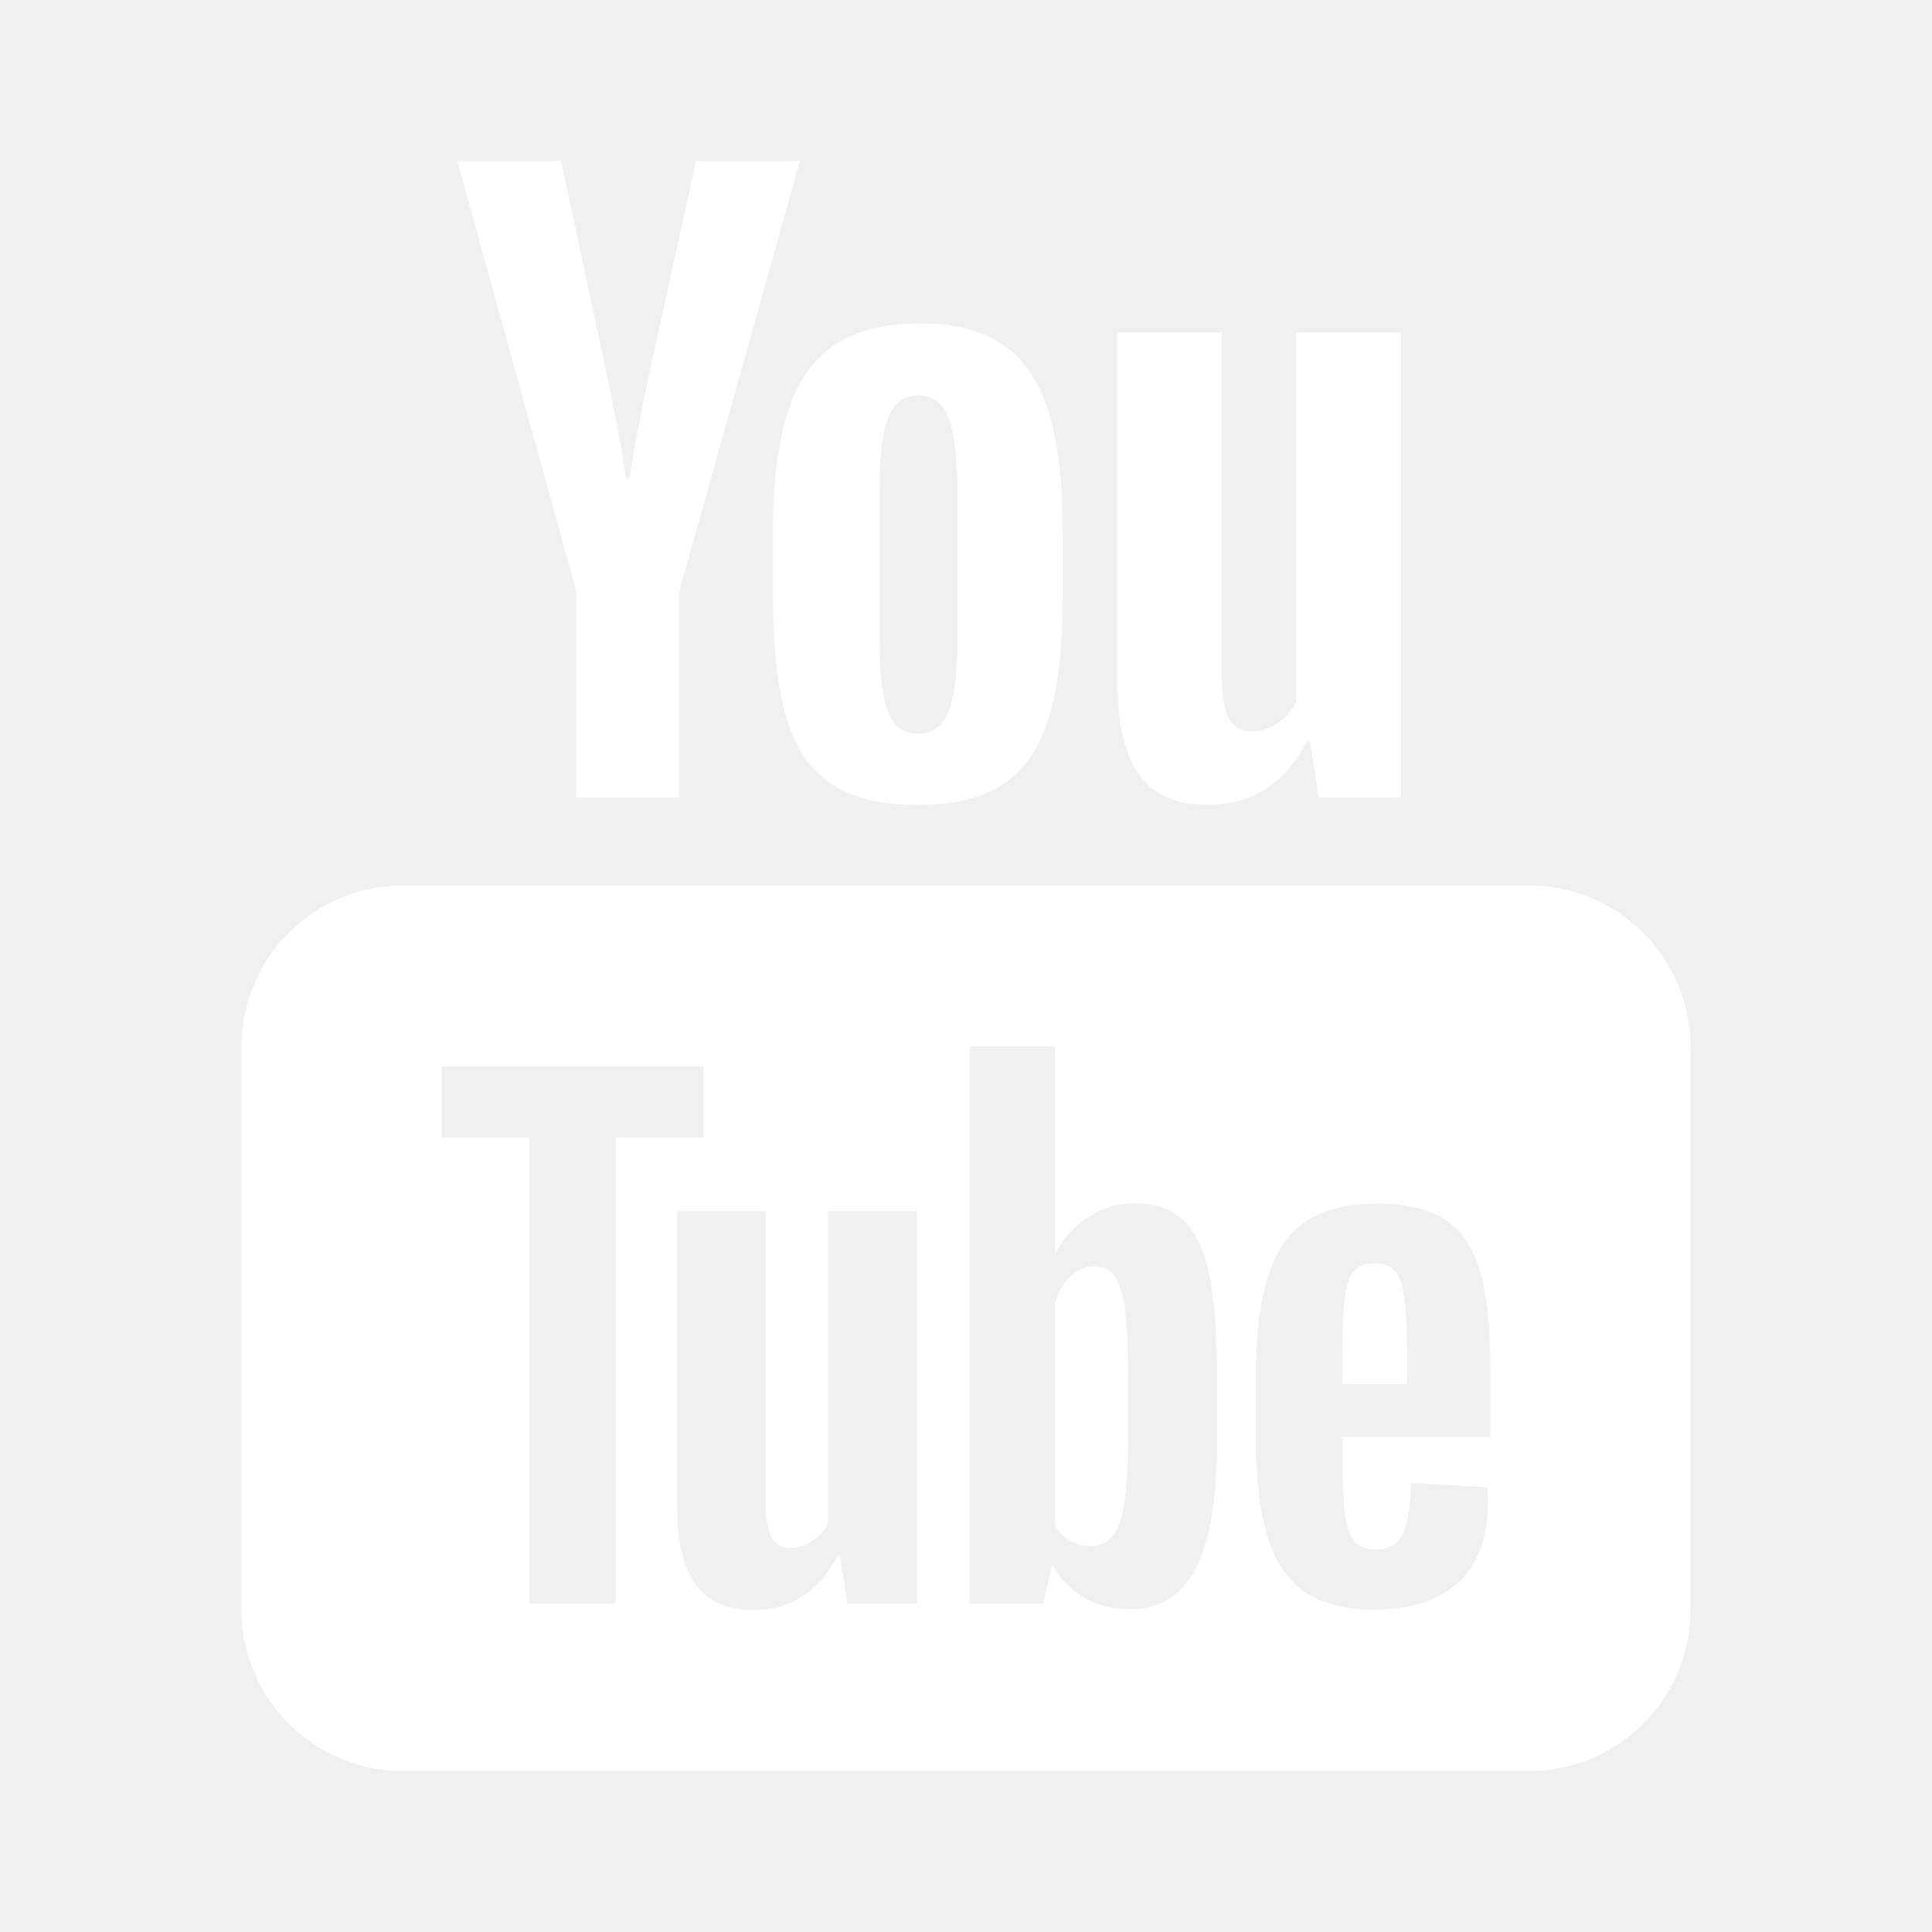
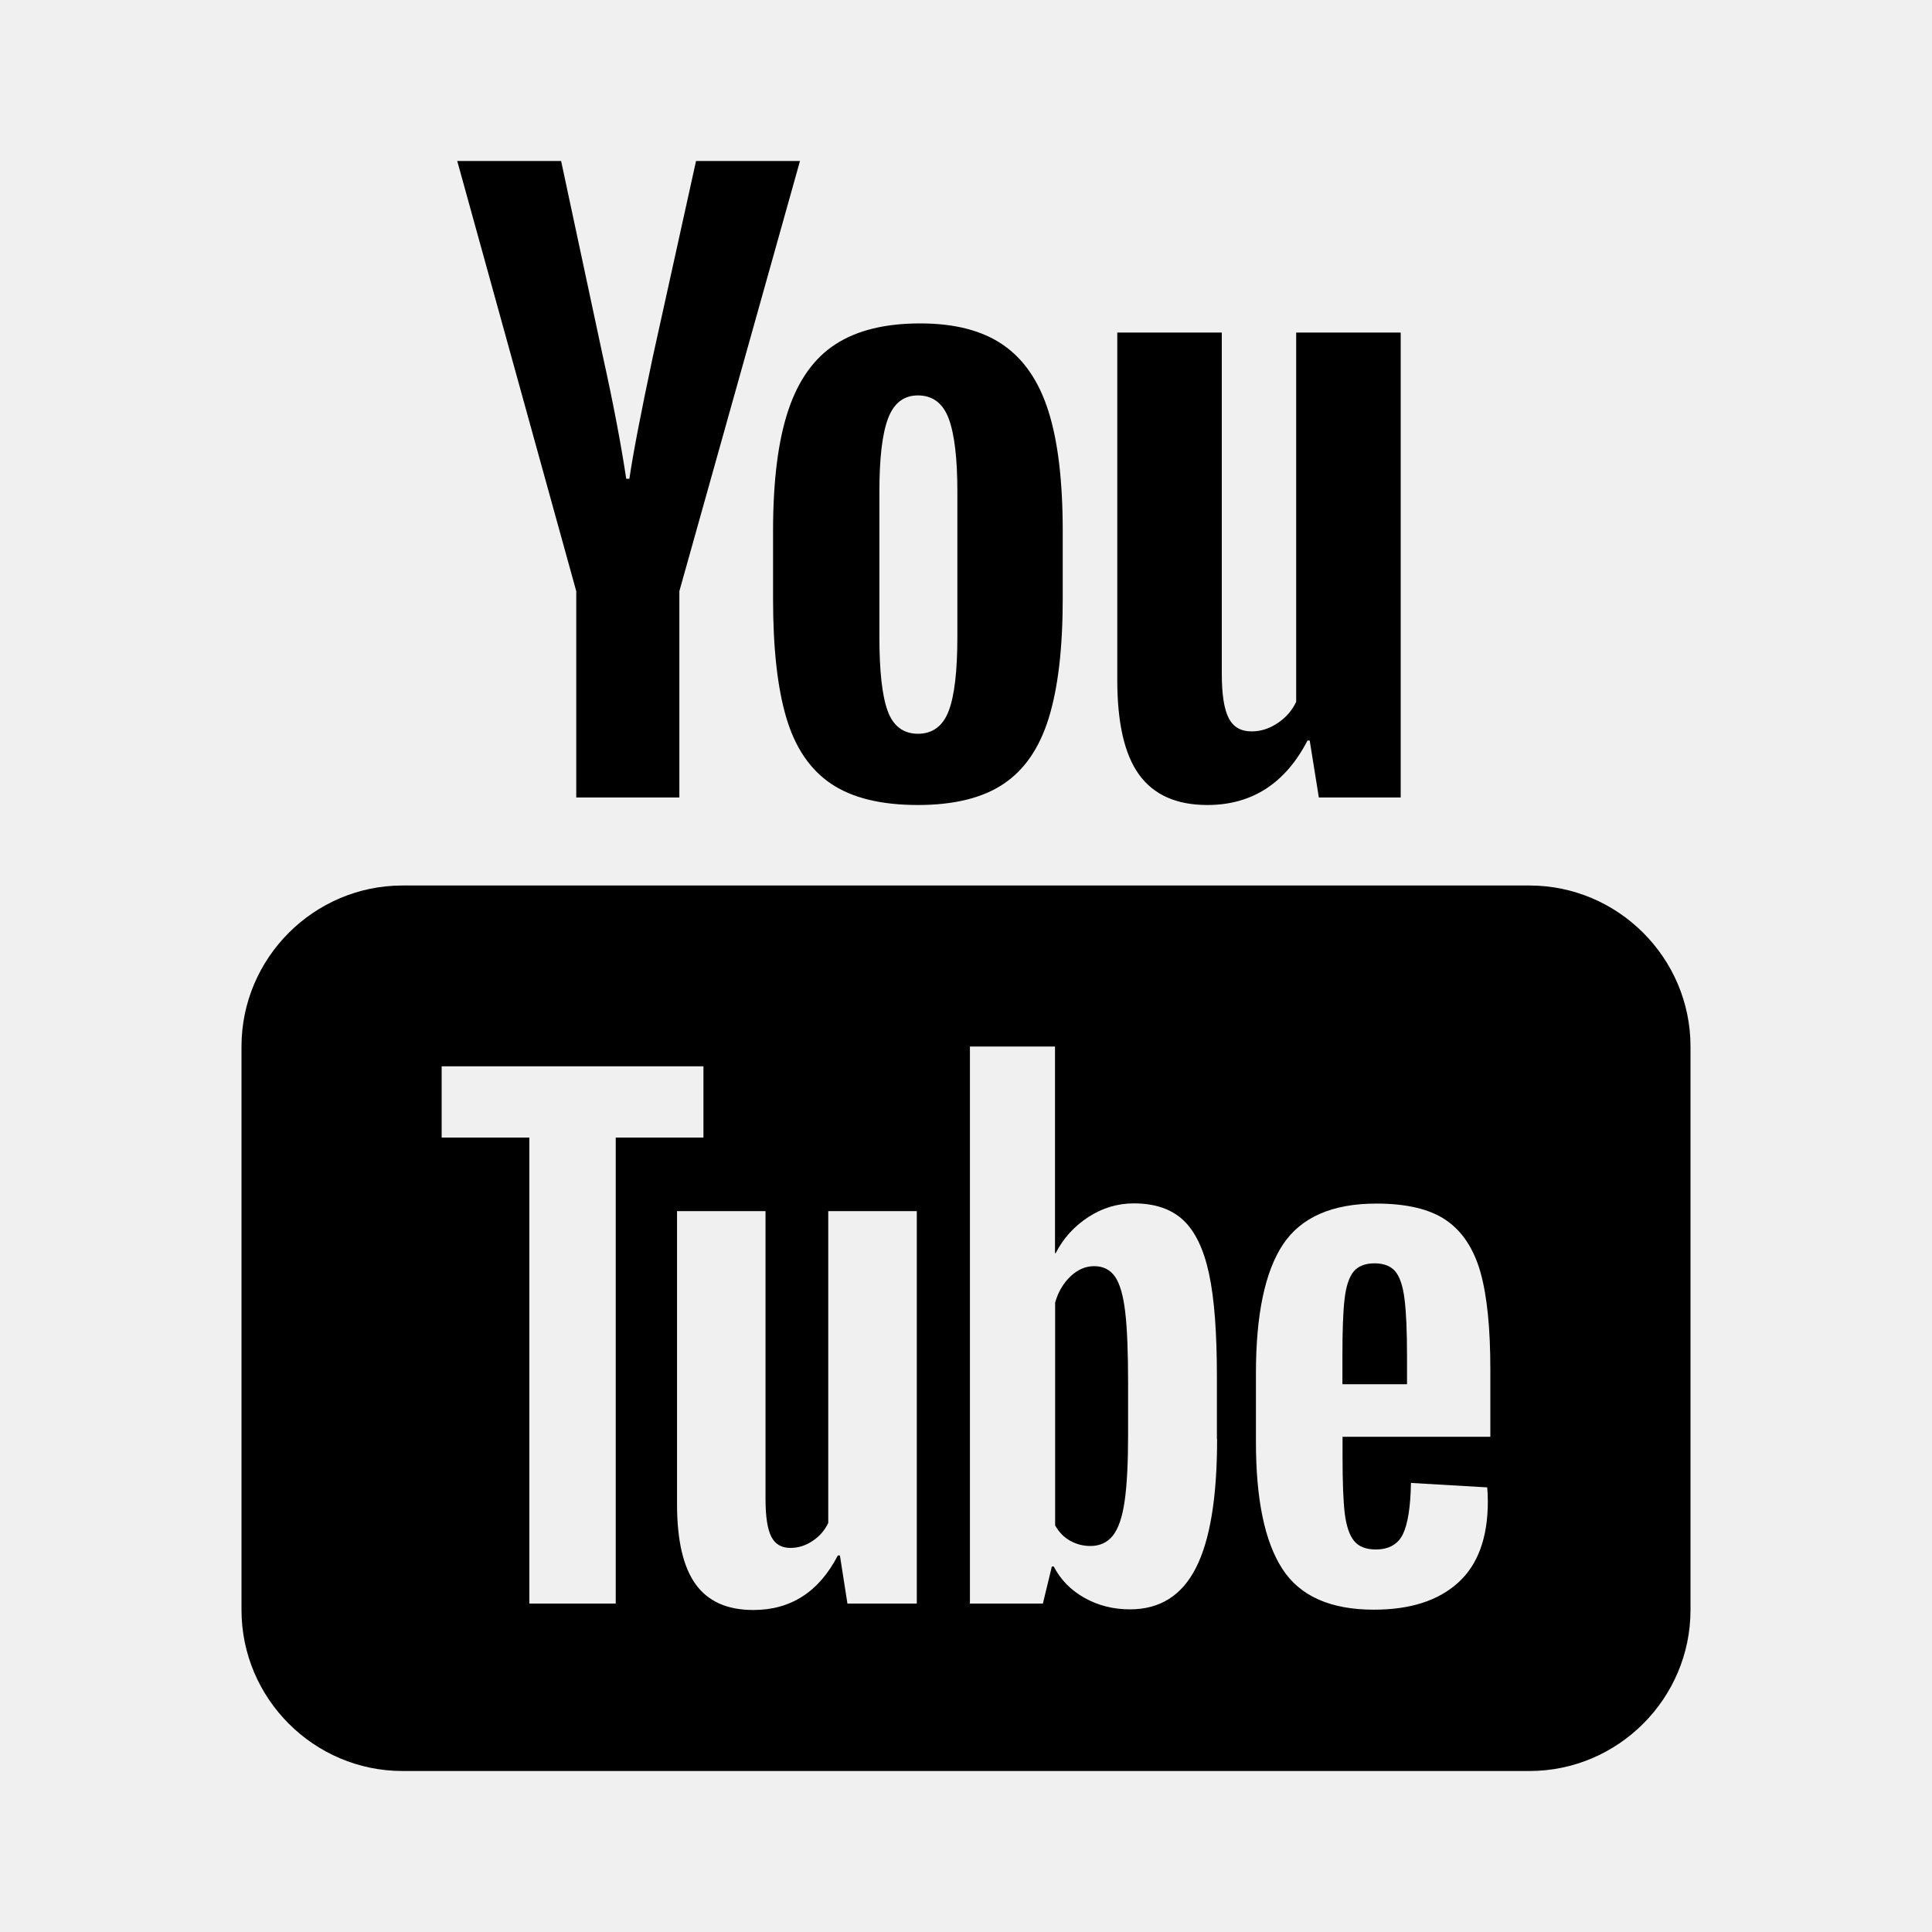
<svg xmlns="http://www.w3.org/2000/svg" width="30" height="30" viewBox="0 0 30 30" fill="none">
-   <path d="M7.1 2.5L8.948 9.18V12.383H10.549V9.18L12.422 2.5H10.808L10.137 5.54C9.948 6.427 9.828 7.058 9.773 7.434H9.724C9.645 6.908 9.525 6.272 9.36 5.527L8.713 2.5H7.1ZM14.29 5.022C13.747 5.022 13.31 5.128 12.976 5.344C12.642 5.559 12.396 5.903 12.239 6.375C12.082 6.846 12.004 7.47 12.004 8.247V9.297C12.004 10.066 12.072 10.681 12.21 11.145C12.347 11.609 12.579 11.95 12.905 12.17C13.232 12.39 13.68 12.5 14.253 12.5C14.81 12.5 15.254 12.392 15.579 12.175C15.904 11.959 16.139 11.62 16.284 11.152C16.429 10.685 16.502 10.067 16.502 9.297V8.247C16.502 7.471 16.428 6.849 16.279 6.382C16.131 5.916 15.894 5.572 15.571 5.352C15.249 5.132 14.823 5.022 14.29 5.022ZM17.349 5.164V10.557C17.349 11.224 17.46 11.715 17.688 12.029C17.916 12.343 18.269 12.5 18.748 12.5C19.438 12.5 19.958 12.166 20.303 11.499H20.337L20.479 12.383H21.75V5.164H20.127V10.898C20.064 11.032 19.969 11.142 19.839 11.228C19.709 11.316 19.575 11.357 19.434 11.357C19.269 11.357 19.151 11.29 19.08 11.152C19.008 11.015 18.972 10.784 18.972 10.461V5.164H17.349ZM14.253 6.14C14.48 6.14 14.641 6.259 14.731 6.499C14.821 6.738 14.866 7.118 14.866 7.637V9.885C14.866 10.419 14.821 10.805 14.731 11.04C14.641 11.275 14.482 11.393 14.255 11.394C14.028 11.394 13.87 11.275 13.784 11.04C13.697 10.805 13.655 10.419 13.655 9.885V7.637C13.655 7.119 13.699 6.739 13.789 6.499C13.879 6.26 14.033 6.14 14.253 6.14ZM6.25 13.75C4.875 13.75 3.75 14.875 3.75 16.25V25C3.75 26.375 4.875 27.5 6.25 27.5H23.75C25.125 27.5 26.25 26.375 26.25 25V16.25C26.25 14.875 25.125 13.75 23.75 13.75H6.25ZM15.061 16.25H16.382V19.46H16.392C16.51 19.228 16.681 19.041 16.899 18.899C17.118 18.756 17.355 18.686 17.607 18.686C17.932 18.686 18.187 18.773 18.372 18.945C18.557 19.118 18.692 19.396 18.774 19.78C18.857 20.165 18.896 20.699 18.896 21.382V22.346H18.899C18.899 23.255 18.788 23.921 18.569 24.348C18.351 24.776 18.01 24.99 17.546 24.99C17.288 24.99 17.053 24.931 16.841 24.812C16.628 24.693 16.469 24.53 16.362 24.324H16.333L16.194 24.9H15.061V16.25ZM6.858 16.558H10.923V17.664H9.561V24.9H8.22V17.664H6.858V16.558ZM21.372 18.689C21.842 18.689 22.204 18.775 22.456 18.948C22.707 19.12 22.884 19.39 22.988 19.753C23.091 20.118 23.142 20.622 23.142 21.265V22.31H20.847V22.62C20.847 23.011 20.858 23.303 20.881 23.498C20.905 23.694 20.953 23.837 21.025 23.926C21.098 24.016 21.21 24.06 21.362 24.06C21.567 24.06 21.708 23.98 21.785 23.821C21.861 23.662 21.903 23.399 21.909 23.027L23.093 23.096C23.099 23.148 23.103 23.223 23.103 23.315C23.103 23.879 22.948 24.3 22.639 24.578C22.33 24.856 21.897 24.995 21.333 24.995C20.657 24.995 20.182 24.782 19.91 24.358C19.637 23.934 19.502 23.279 19.502 22.39V21.326C19.502 20.411 19.643 19.742 19.924 19.321C20.206 18.9 20.69 18.689 21.372 18.689ZM10.513 18.806H11.887V23.281C11.887 23.552 11.918 23.747 11.977 23.862C12.037 23.979 12.135 24.036 12.275 24.036C12.394 24.036 12.511 24 12.62 23.926C12.73 23.853 12.808 23.76 12.861 23.648V18.806H14.236V24.9H14.233H13.159L13.042 24.153H13.01C12.718 24.718 12.28 25 11.697 25C11.292 25 10.996 24.867 10.803 24.602C10.611 24.337 10.513 23.922 10.513 23.359V18.806ZM21.343 19.617C21.197 19.617 21.088 19.661 21.018 19.746C20.948 19.832 20.901 19.974 20.879 20.169C20.855 20.363 20.845 20.66 20.845 21.057V21.494H21.848V21.057C21.848 20.666 21.835 20.371 21.809 20.169C21.784 19.966 21.735 19.824 21.665 19.741C21.595 19.659 21.489 19.617 21.343 19.617ZM16.99 19.661C16.857 19.661 16.736 19.713 16.623 19.819C16.511 19.926 16.43 20.062 16.384 20.227V23.686C16.444 23.793 16.522 23.872 16.619 23.926C16.715 23.978 16.817 24.006 16.931 24.006C17.077 24.006 17.192 23.954 17.278 23.848C17.364 23.741 17.427 23.563 17.463 23.311C17.5 23.059 17.517 22.709 17.517 22.266V21.482C17.517 21.004 17.503 20.637 17.473 20.378C17.443 20.12 17.39 19.933 17.314 19.824C17.238 19.715 17.13 19.661 16.99 19.661Z" fill="white" />
+   <path d="M7.1 2.5L8.948 9.18V12.383H10.549V9.18L12.422 2.5H10.808L10.137 5.54C9.948 6.427 9.828 7.058 9.773 7.434H9.724C9.645 6.908 9.525 6.272 9.36 5.527L8.713 2.5H7.1ZM14.29 5.022C13.747 5.022 13.31 5.128 12.976 5.344C12.642 5.559 12.396 5.903 12.239 6.375C12.082 6.846 12.004 7.47 12.004 8.247V9.297C12.004 10.066 12.072 10.681 12.21 11.145C12.347 11.609 12.579 11.95 12.905 12.17C13.232 12.39 13.68 12.5 14.253 12.5C14.81 12.5 15.254 12.392 15.579 12.175C15.904 11.959 16.139 11.62 16.284 11.152C16.429 10.685 16.502 10.067 16.502 9.297V8.247C16.502 7.471 16.428 6.849 16.279 6.382C16.131 5.916 15.894 5.572 15.571 5.352C15.249 5.132 14.823 5.022 14.29 5.022ZM17.349 5.164V10.557C17.349 11.224 17.46 11.715 17.688 12.029C17.916 12.343 18.269 12.5 18.748 12.5C19.438 12.5 19.958 12.166 20.303 11.499H20.337L20.479 12.383H21.75V5.164H20.127V10.898C20.064 11.032 19.969 11.142 19.839 11.228C19.709 11.316 19.575 11.357 19.434 11.357C19.269 11.357 19.151 11.29 19.08 11.152C19.008 11.015 18.972 10.784 18.972 10.461V5.164H17.349ZM14.253 6.14C14.48 6.14 14.641 6.259 14.731 6.499C14.821 6.738 14.866 7.118 14.866 7.637V9.885C14.866 10.419 14.821 10.805 14.731 11.04C14.641 11.275 14.482 11.393 14.255 11.394C14.028 11.394 13.87 11.275 13.784 11.04C13.697 10.805 13.655 10.419 13.655 9.885V7.637C13.655 7.119 13.699 6.739 13.789 6.499C13.879 6.26 14.033 6.14 14.253 6.14ZM6.25 13.75C4.875 13.75 3.75 14.875 3.75 16.25V25C3.75 26.375 4.875 27.5 6.25 27.5H23.75C25.125 27.5 26.25 26.375 26.25 25V16.25C26.25 14.875 25.125 13.75 23.75 13.75H6.25ZM15.061 16.25H16.382V19.46H16.392C16.51 19.228 16.681 19.041 16.899 18.899C17.118 18.756 17.355 18.686 17.607 18.686C17.932 18.686 18.187 18.773 18.372 18.945C18.557 19.118 18.692 19.396 18.774 19.78C18.857 20.165 18.896 20.699 18.896 21.382V22.346H18.899C18.899 23.255 18.788 23.921 18.569 24.348C18.351 24.776 18.01 24.99 17.546 24.99C17.288 24.99 17.053 24.931 16.841 24.812C16.628 24.693 16.469 24.53 16.362 24.324H16.333L16.194 24.9H15.061V16.25ZM6.858 16.558H10.923V17.664H9.561V24.9H8.22V17.664H6.858V16.558ZM21.372 18.689C21.842 18.689 22.204 18.775 22.456 18.948C22.707 19.12 22.884 19.39 22.988 19.753C23.091 20.118 23.142 20.622 23.142 21.265V22.31H20.847V22.62C20.847 23.011 20.858 23.303 20.881 23.498C20.905 23.694 20.953 23.837 21.025 23.926C21.098 24.016 21.21 24.06 21.362 24.06C21.567 24.06 21.708 23.98 21.785 23.821C21.861 23.662 21.903 23.399 21.909 23.027L23.093 23.096C23.099 23.148 23.103 23.223 23.103 23.315C23.103 23.879 22.948 24.3 22.639 24.578C22.33 24.856 21.897 24.995 21.333 24.995C20.657 24.995 20.182 24.782 19.91 24.358C19.637 23.934 19.502 23.279 19.502 22.39V21.326C19.502 20.411 19.643 19.742 19.924 19.321C20.206 18.9 20.69 18.689 21.372 18.689ZM10.513 18.806H11.887V23.281C11.887 23.552 11.918 23.747 11.977 23.862C12.037 23.979 12.135 24.036 12.275 24.036C12.394 24.036 12.511 24 12.62 23.926C12.73 23.853 12.808 23.76 12.861 23.648V18.806H14.236V24.9H14.233H13.159L13.042 24.153H13.01C12.718 24.718 12.28 25 11.697 25C11.292 25 10.996 24.867 10.803 24.602C10.611 24.337 10.513 23.922 10.513 23.359V18.806ZM21.343 19.617C21.197 19.617 21.088 19.661 21.018 19.746C20.948 19.832 20.901 19.974 20.879 20.169C20.855 20.363 20.845 20.66 20.845 21.057V21.494H21.848V21.057C21.848 20.666 21.835 20.371 21.809 20.169C21.784 19.966 21.735 19.824 21.665 19.741C21.595 19.659 21.489 19.617 21.343 19.617ZM16.99 19.661C16.857 19.661 16.736 19.713 16.623 19.819C16.511 19.926 16.43 20.062 16.384 20.227V23.686C16.444 23.793 16.522 23.872 16.619 23.926C16.715 23.978 16.817 24.006 16.931 24.006C17.077 24.006 17.192 23.954 17.278 23.848C17.364 23.741 17.427 23.563 17.463 23.311C17.5 23.059 17.517 22.709 17.517 22.266V21.482C17.517 21.004 17.503 20.637 17.473 20.378C17.443 20.12 17.39 19.933 17.314 19.824C17.238 19.715 17.13 19.661 16.99 19.661Z" fill="currentColor" />
</svg>
